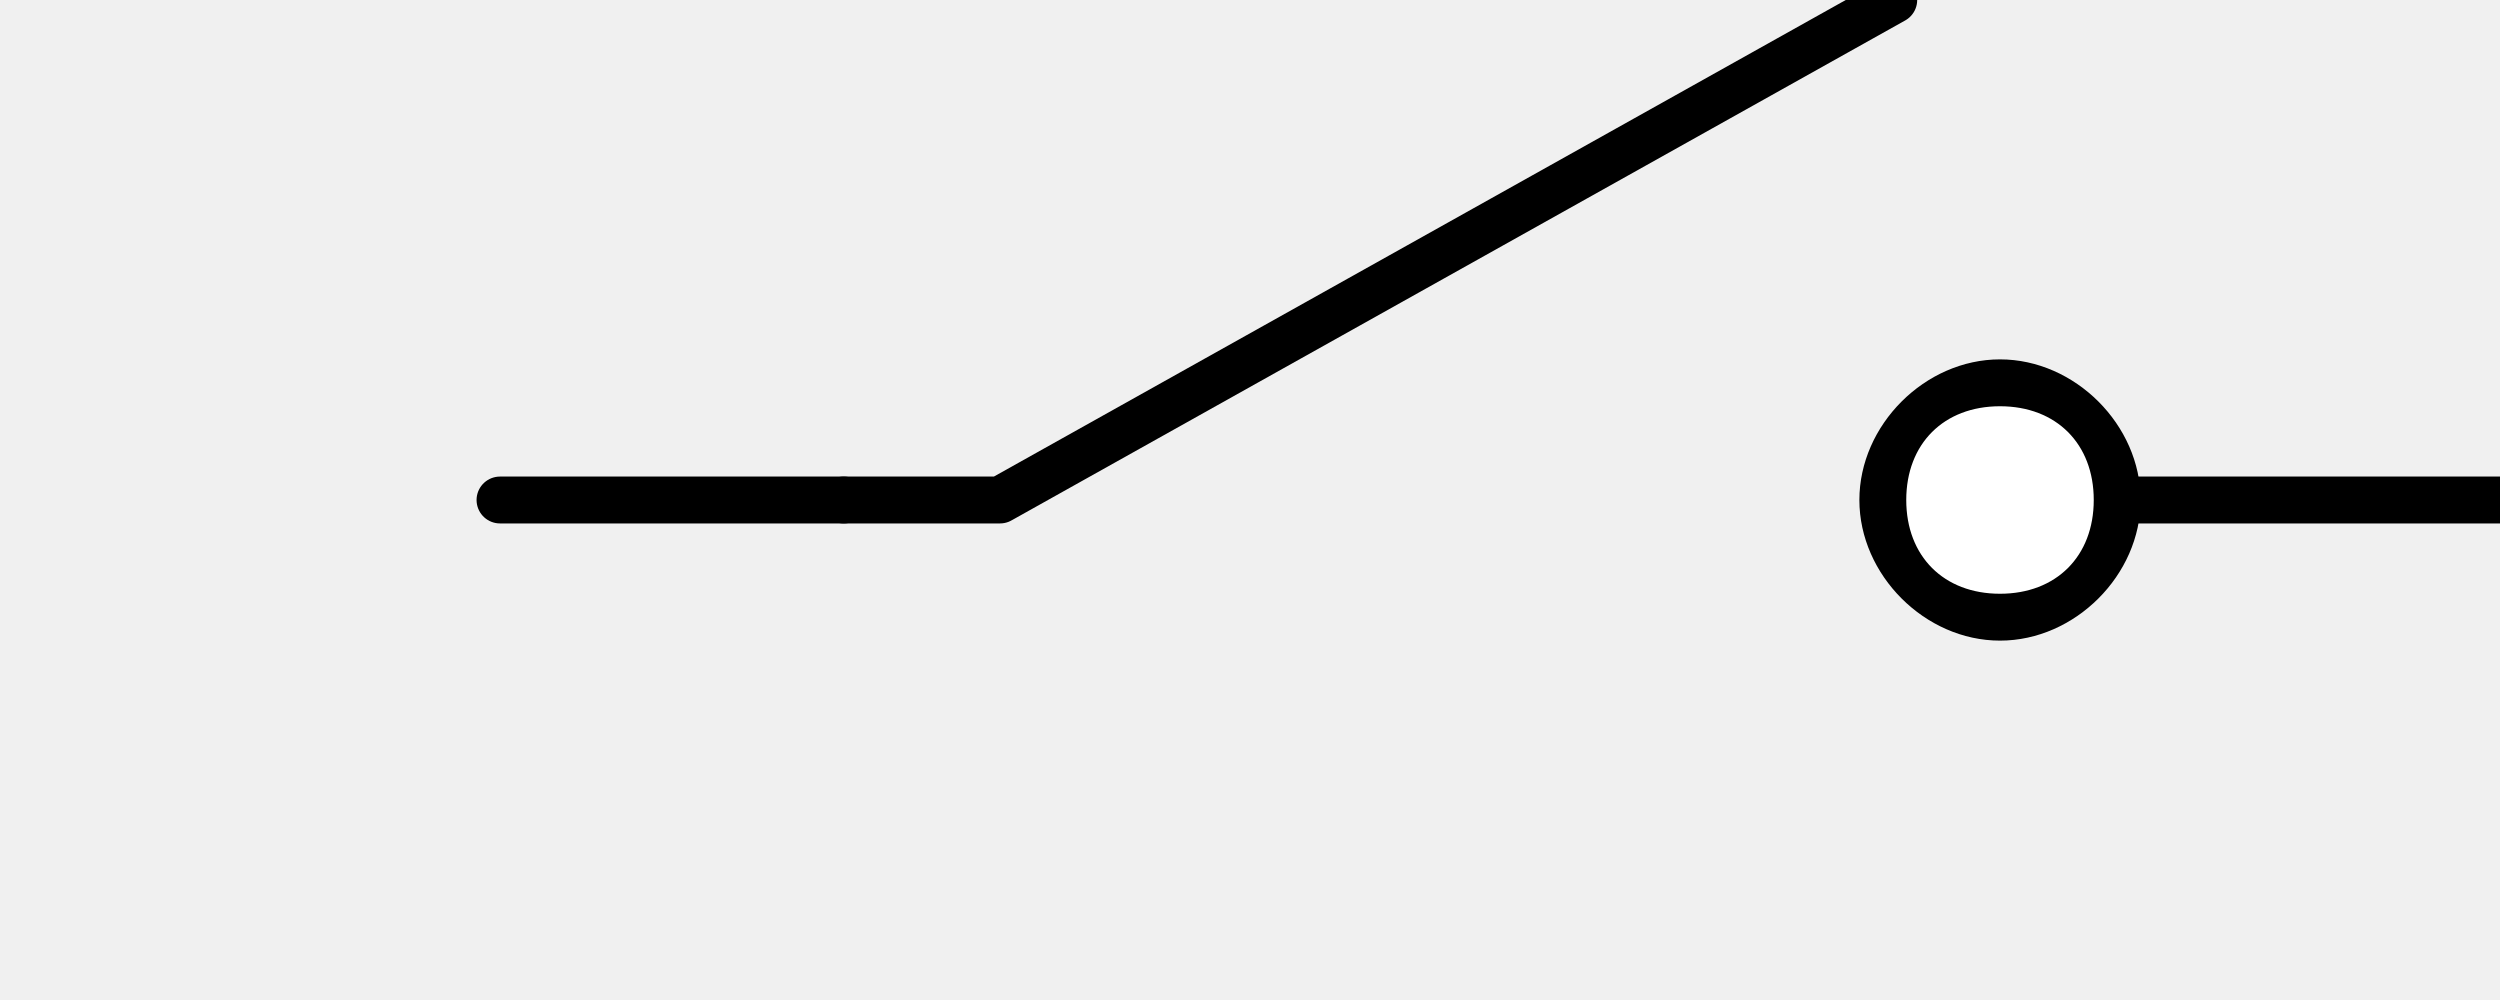
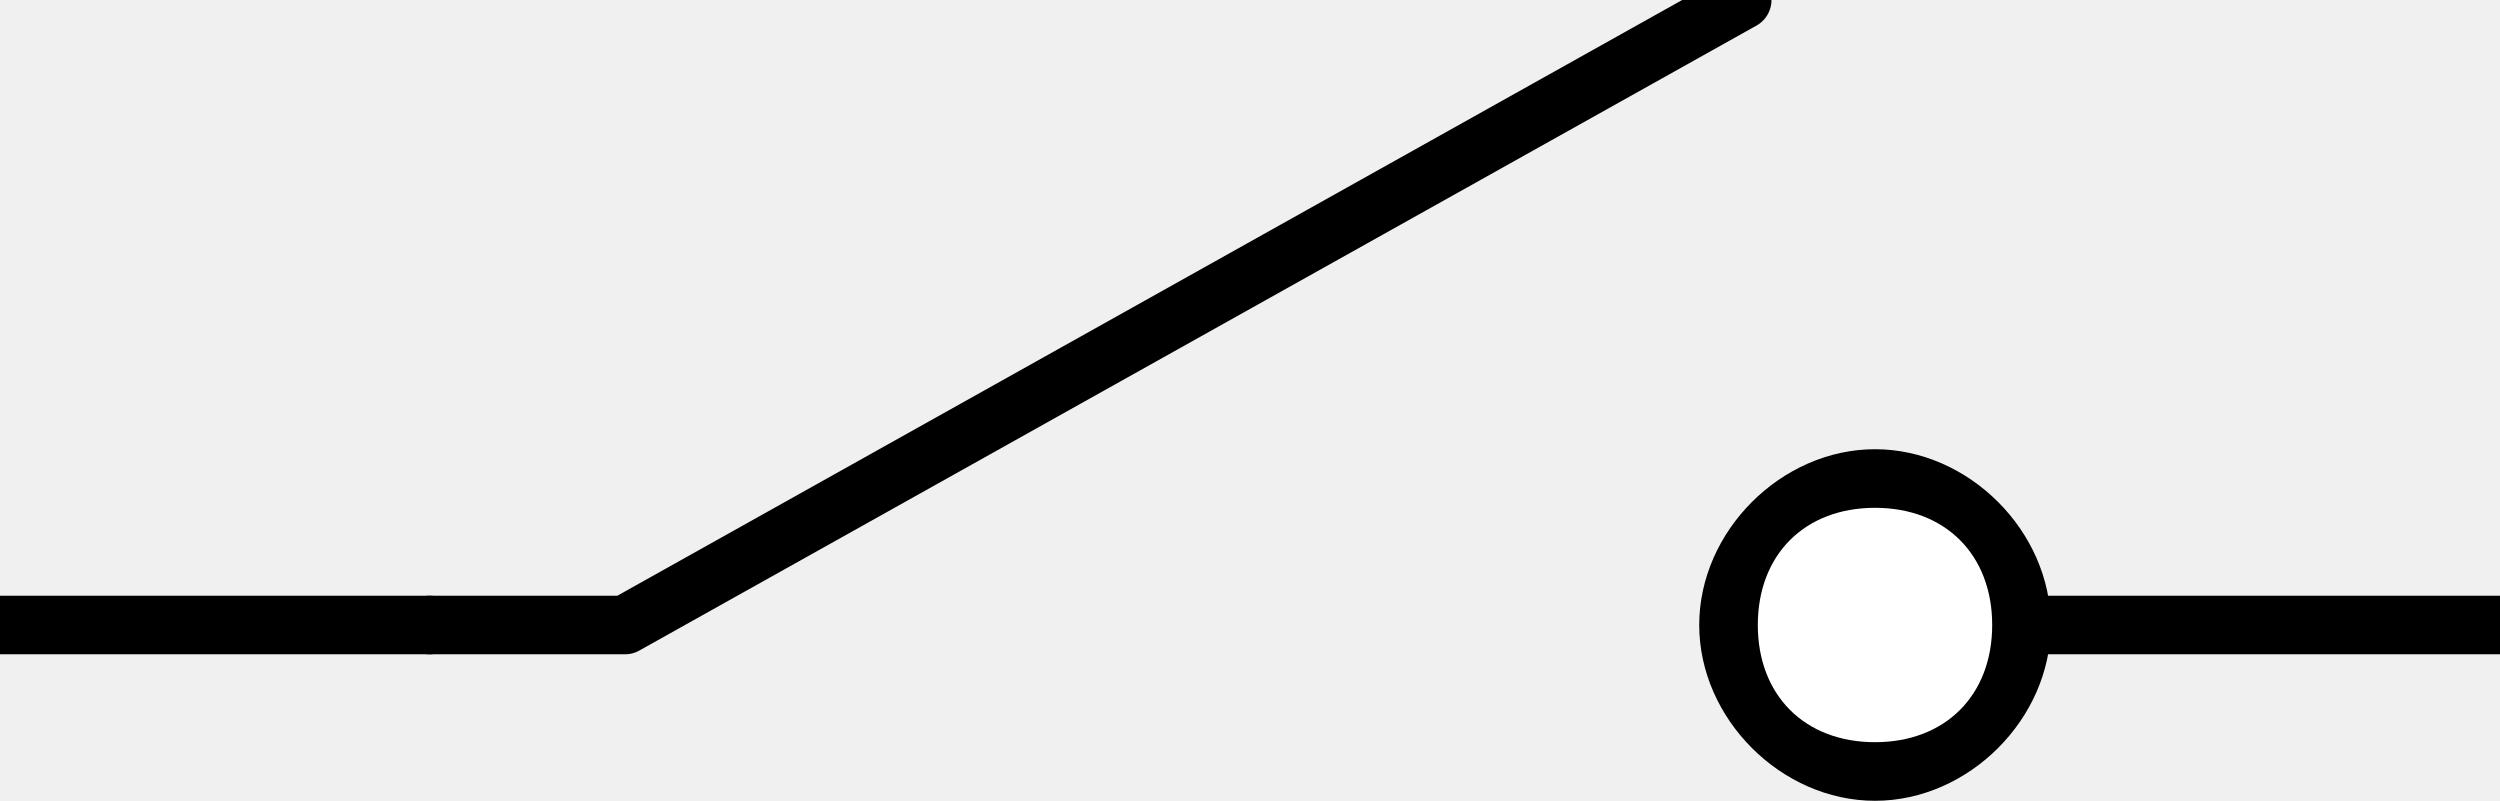
- <svg xmlns="http://www.w3.org/2000/svg" id="Layer_1" version="1.1" viewBox="0 0 80 32">
+ <svg xmlns="http://www.w3.org/2000/svg" id="Layer_1" version="1.1" viewBox="16 0 64 20.5">
  <defs>
    <style>
      .st0 {
        fill: #fff;
      }

      .st1 {
        fill: none;
        stroke: #000;
        stroke-linecap: round;
        stroke-linejoin: round;
        stroke-width: 1.5px;
      }
    </style>
  </defs>
  <line class="st1" x1="16" y1="16" x2="27" y2="16" />
  <polyline class="st1" points="27 16 32 16 60.6 0" />
  <line class="st1" x1="64" y1="16" x2="80" y2="16" />
  <g>
    <circle class="st0" cx="64" cy="16" r="3.6" />
    <path d="M64,13c1.8,0,3,1.2,3,3s-1.2,3-3,3-3-1.2-3-3,1.2-3,3-3M64,11.5c-2.4,0-4.5,2.1-4.5,4.5s2.1,4.5,4.5,4.5,4.5-2.1,4.5-4.5-2.1-4.5-4.5-4.5h0Z" />
  </g>
</svg>
